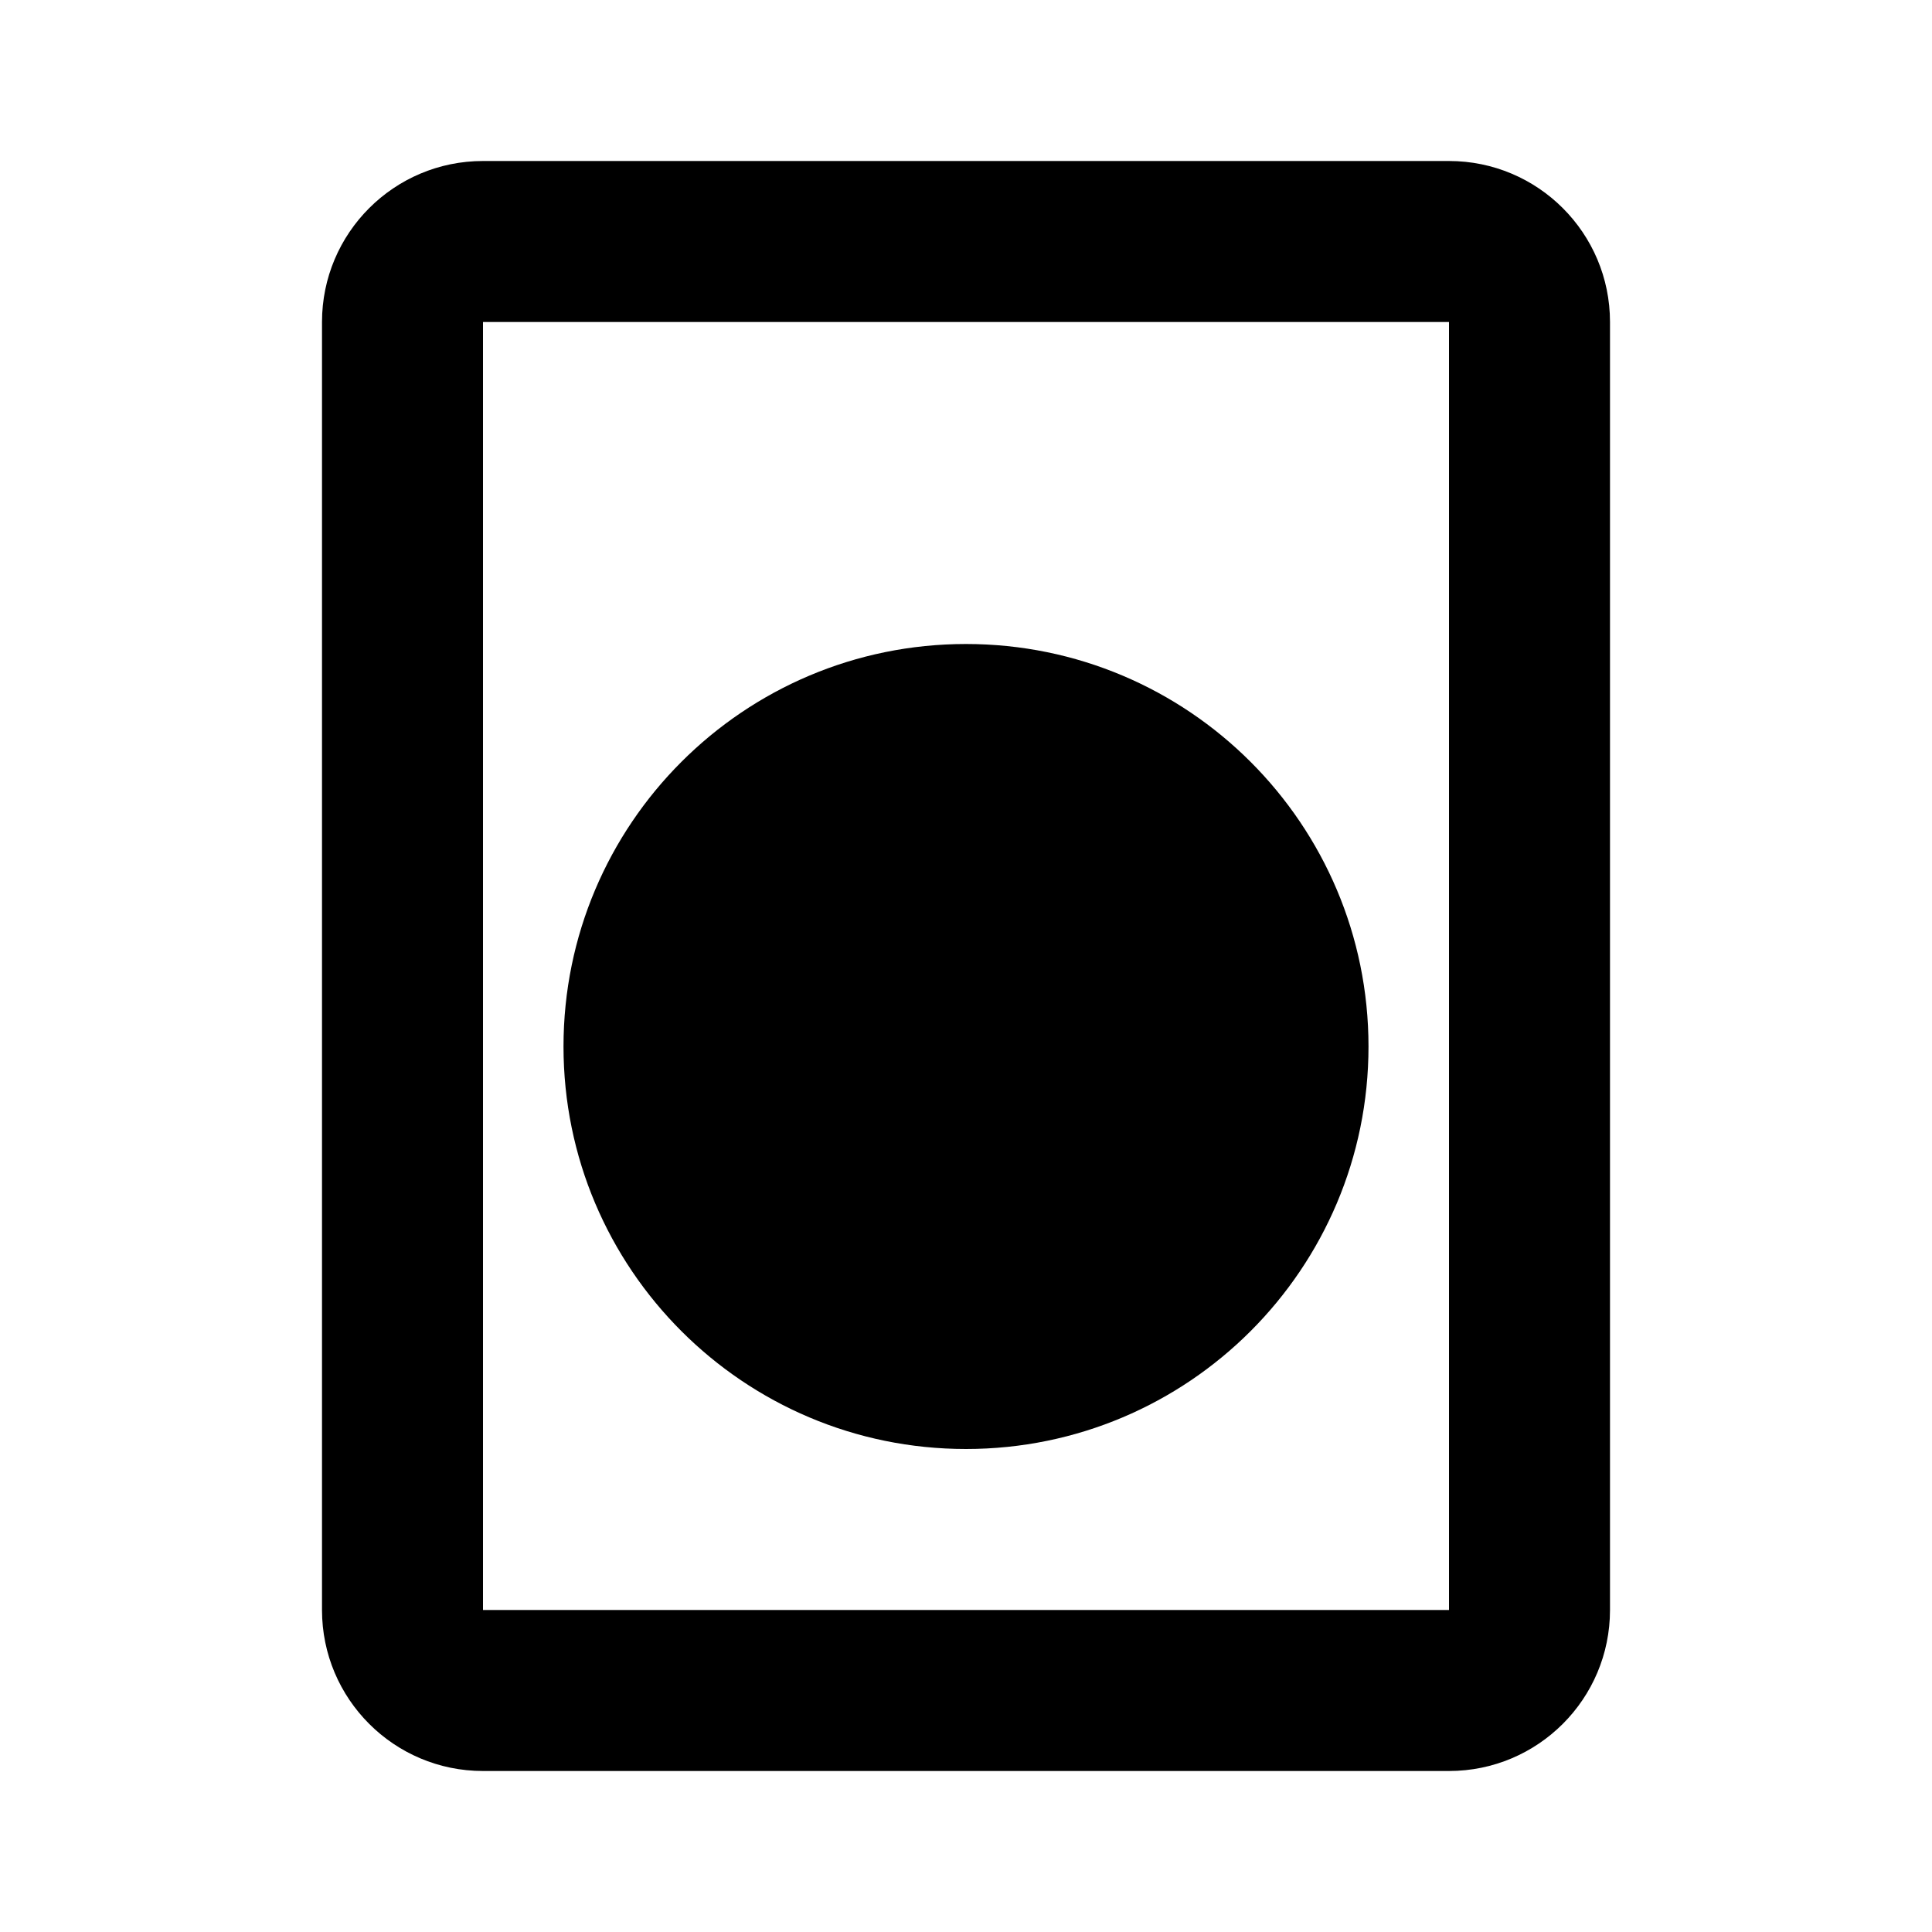
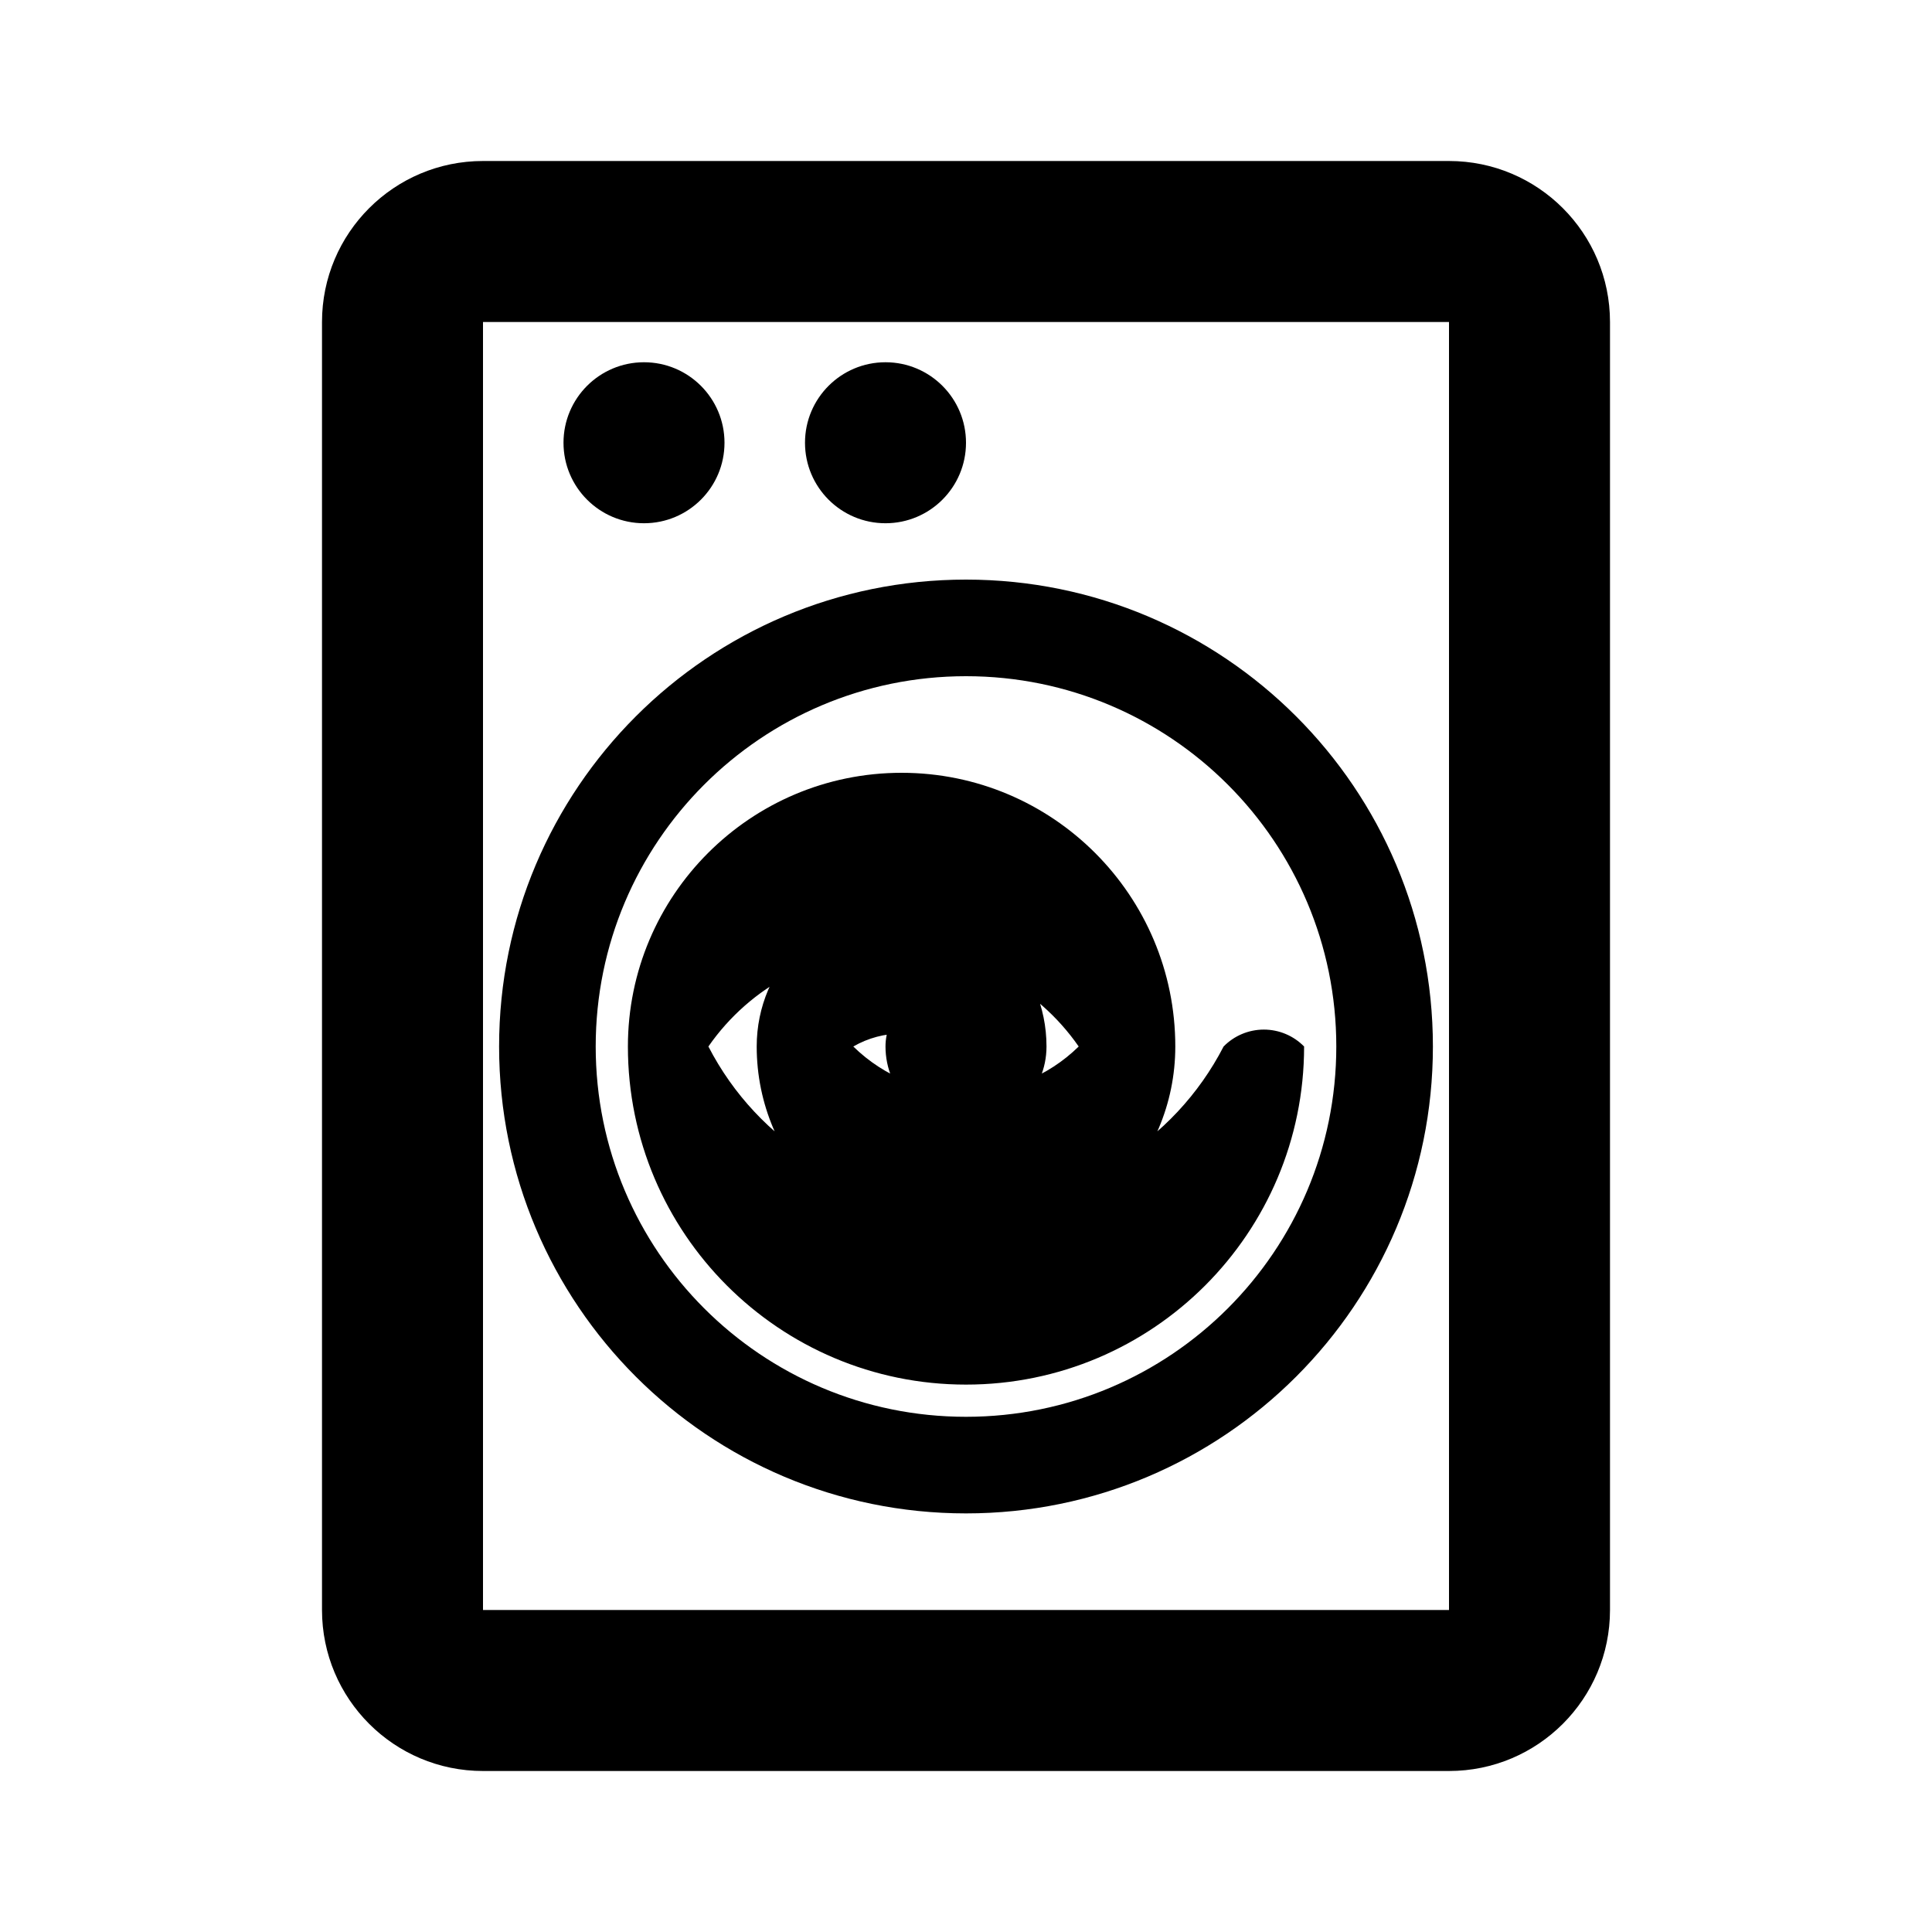
<svg xmlns="http://www.w3.org/2000/svg" viewBox="0 0 24 24" fill="currentColor">
-   <path d="M6 2h12a2 2 0 0 1 2 2v16a2 2 0 0 1-2 2H6a2 2 0 0 1-2-2V4a2 2 0 0 1 2-2zm0 2v16h12V4H6zm6 4a5 5 0 1 1-5 5 5 5 0 0 1 5-5zm0 1.8a3.2 3.2 0 0 1 2.8 1.7l-1.3.7a1.8 1.8 0 0 0-1.5-.9 1.8 1.8 0 0 0-1.8 1.8 1.8 1.8 0 0 0 1.8 1.8c.8 0 1.4-.5 1.7-1.2H12v-1.2h3.3a3 3 0 0 1-3.3 3.6 3 3 0 0 1-3-3 3 3 0 0 1 3-3.2z" />
+   <path d="M6 2h12a2 2 0 0 1 2 2v16a2 2 0 0 1-2 2H6a2 2 0 0 1-2-2V4a2 2 0 0 1 2-2zm0 2v16h12V4H6zM8 4.5a1 1 0 1 1-1 1 1 1 0 0 1 1-1zm3 0a1 1 0 1 1-1 1 1 1 0 0 1 1-1zM12 7.2a5.8 5.8 0 1 1-5.8 5.8 5.8 5.8 0 0 1 5.8-5.8zm0 1.2a4.6 4.6 0 1 0 4.6 4.6 4.6 4.6 0 0 0-4.6-4.6zM16.2 13A4.2 4.2 0 0 1 7.8 13A3.4 3.4 0 0 1 14.6 13A2.6 2.6 0 0 1 9.4 13A1.8 1.8 0 0 1 13 13A1 1 0 0 1 11 13a.7.7 0 0 1 1.4 0A.4.4 0 0 0 11.8 13A1.2 1.2 0 0 0 10.6 13A2 2 0 0 0 13.4 13A2.8 2.8 0 0 0 8.8 13A3.6 3.6 0 0 0 15.2 13a.7.7 0 0 1 1 0Z" />
</svg>
